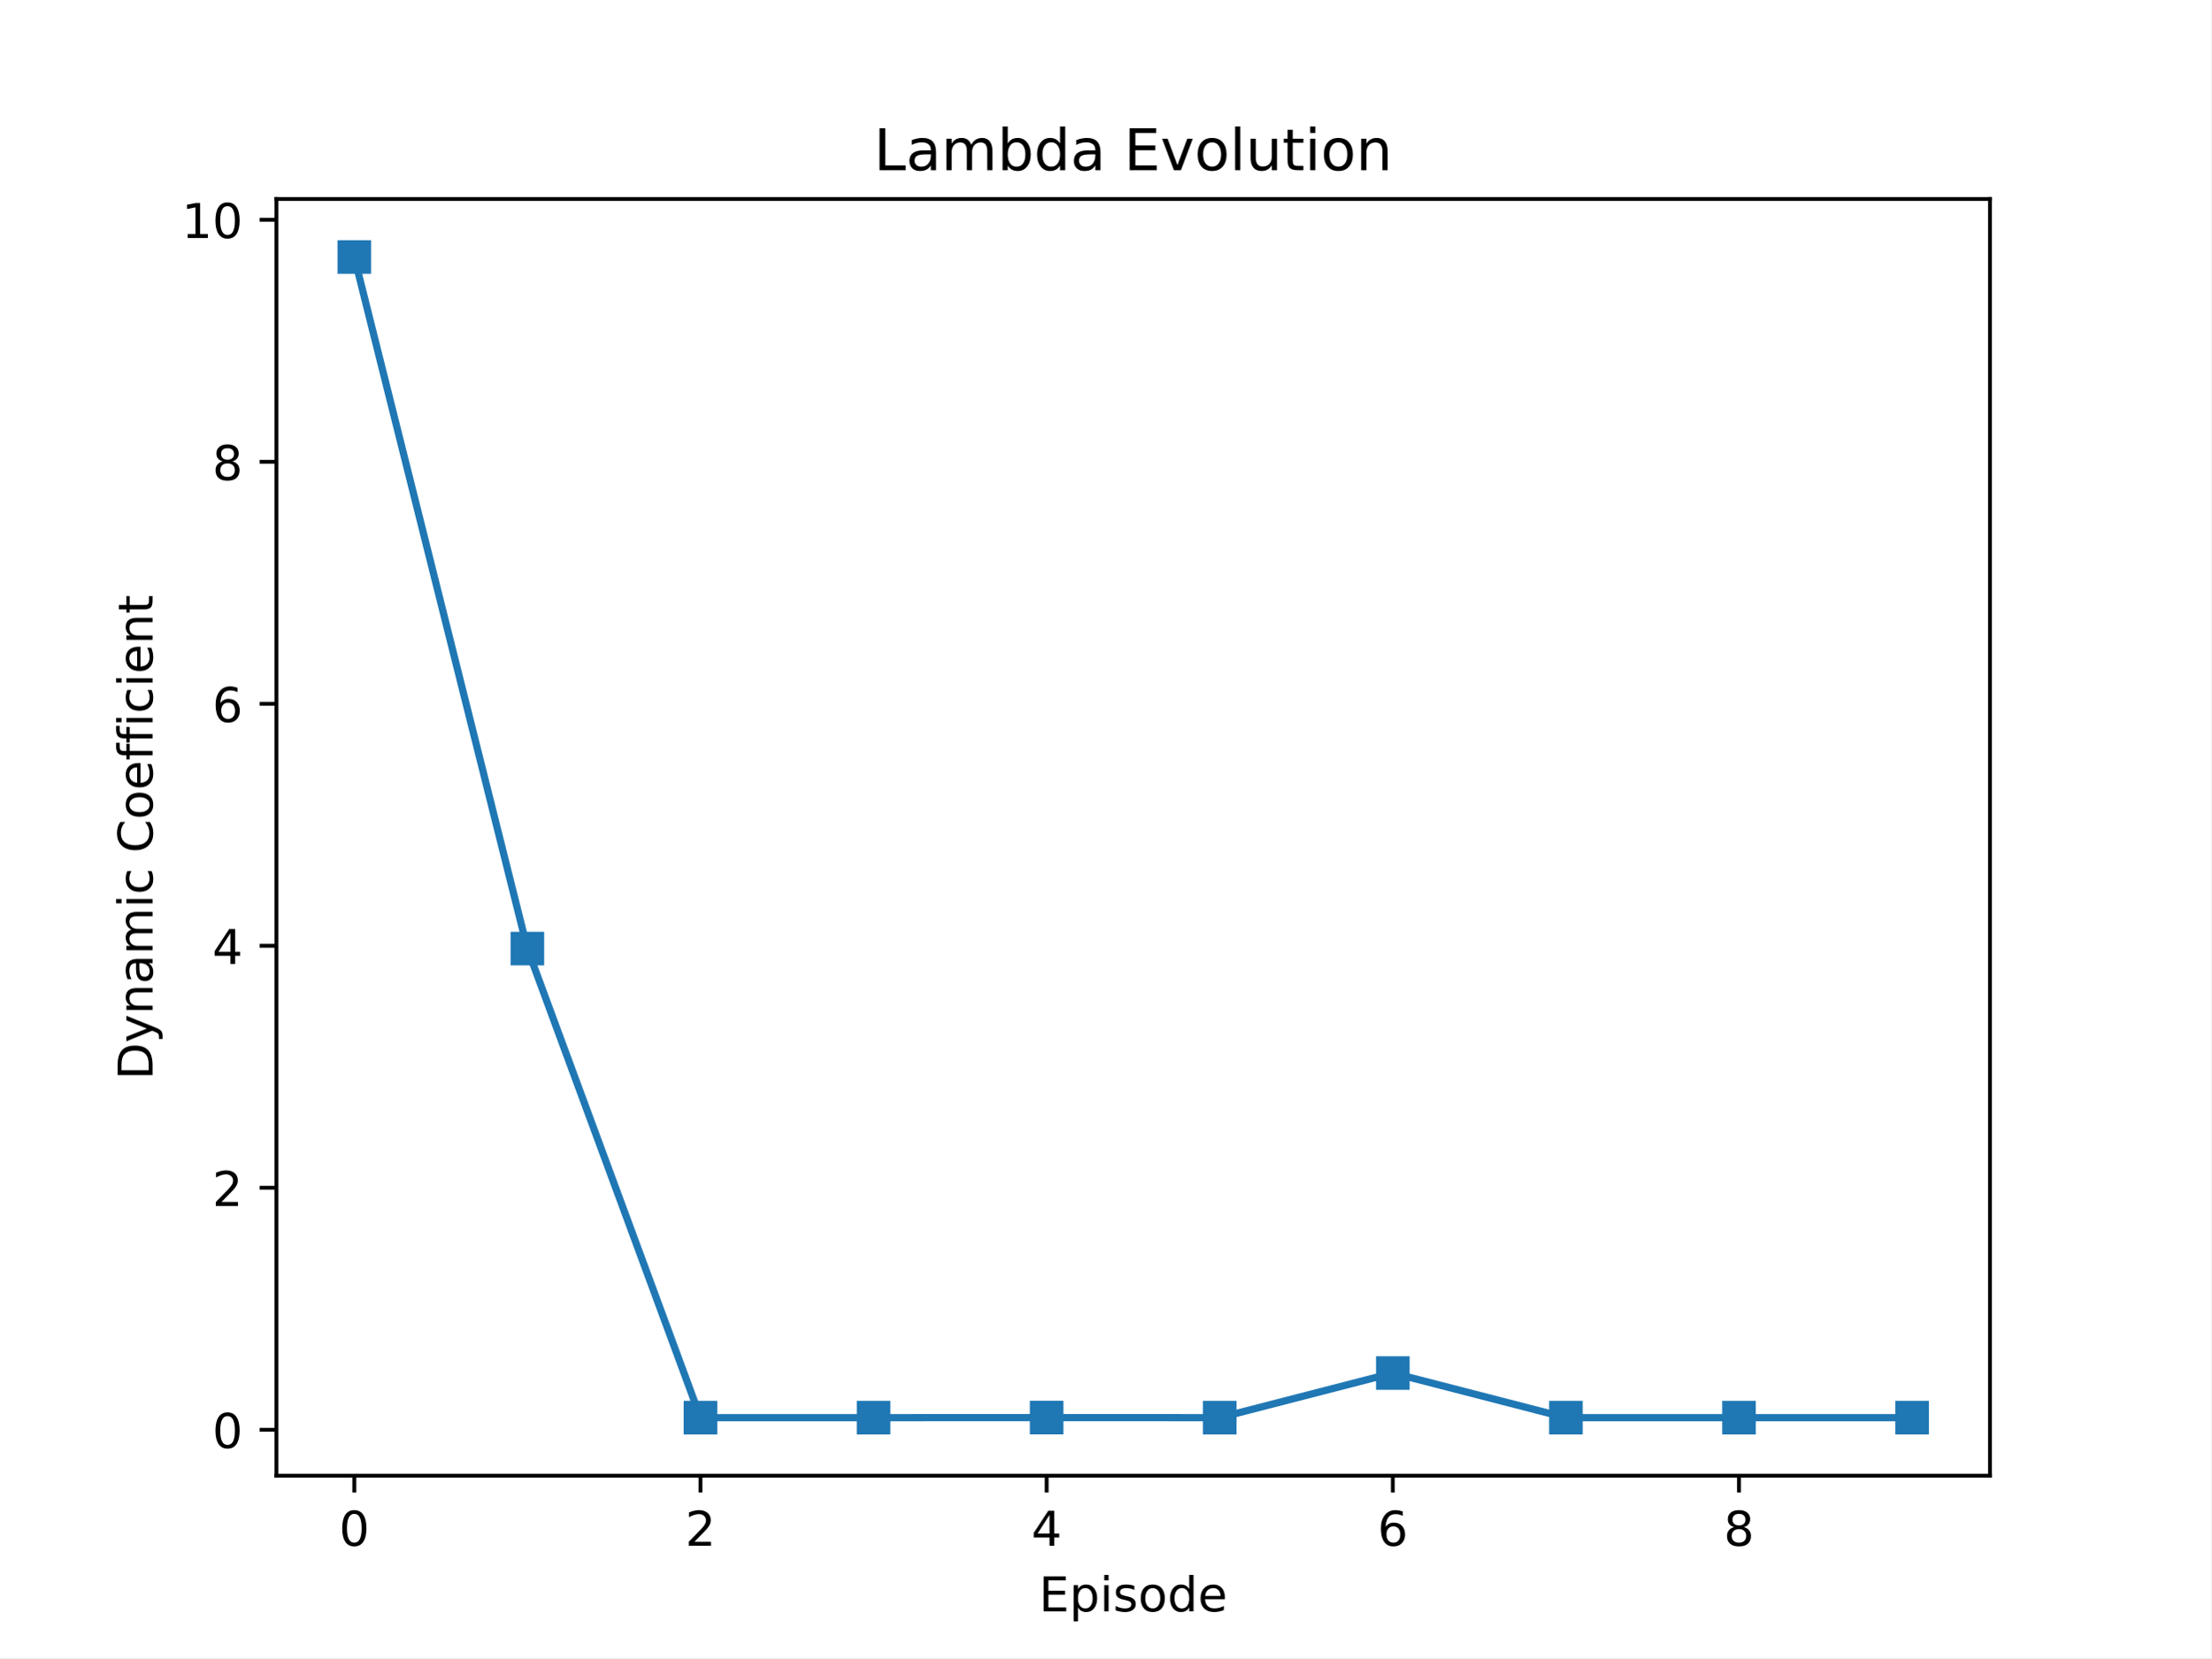
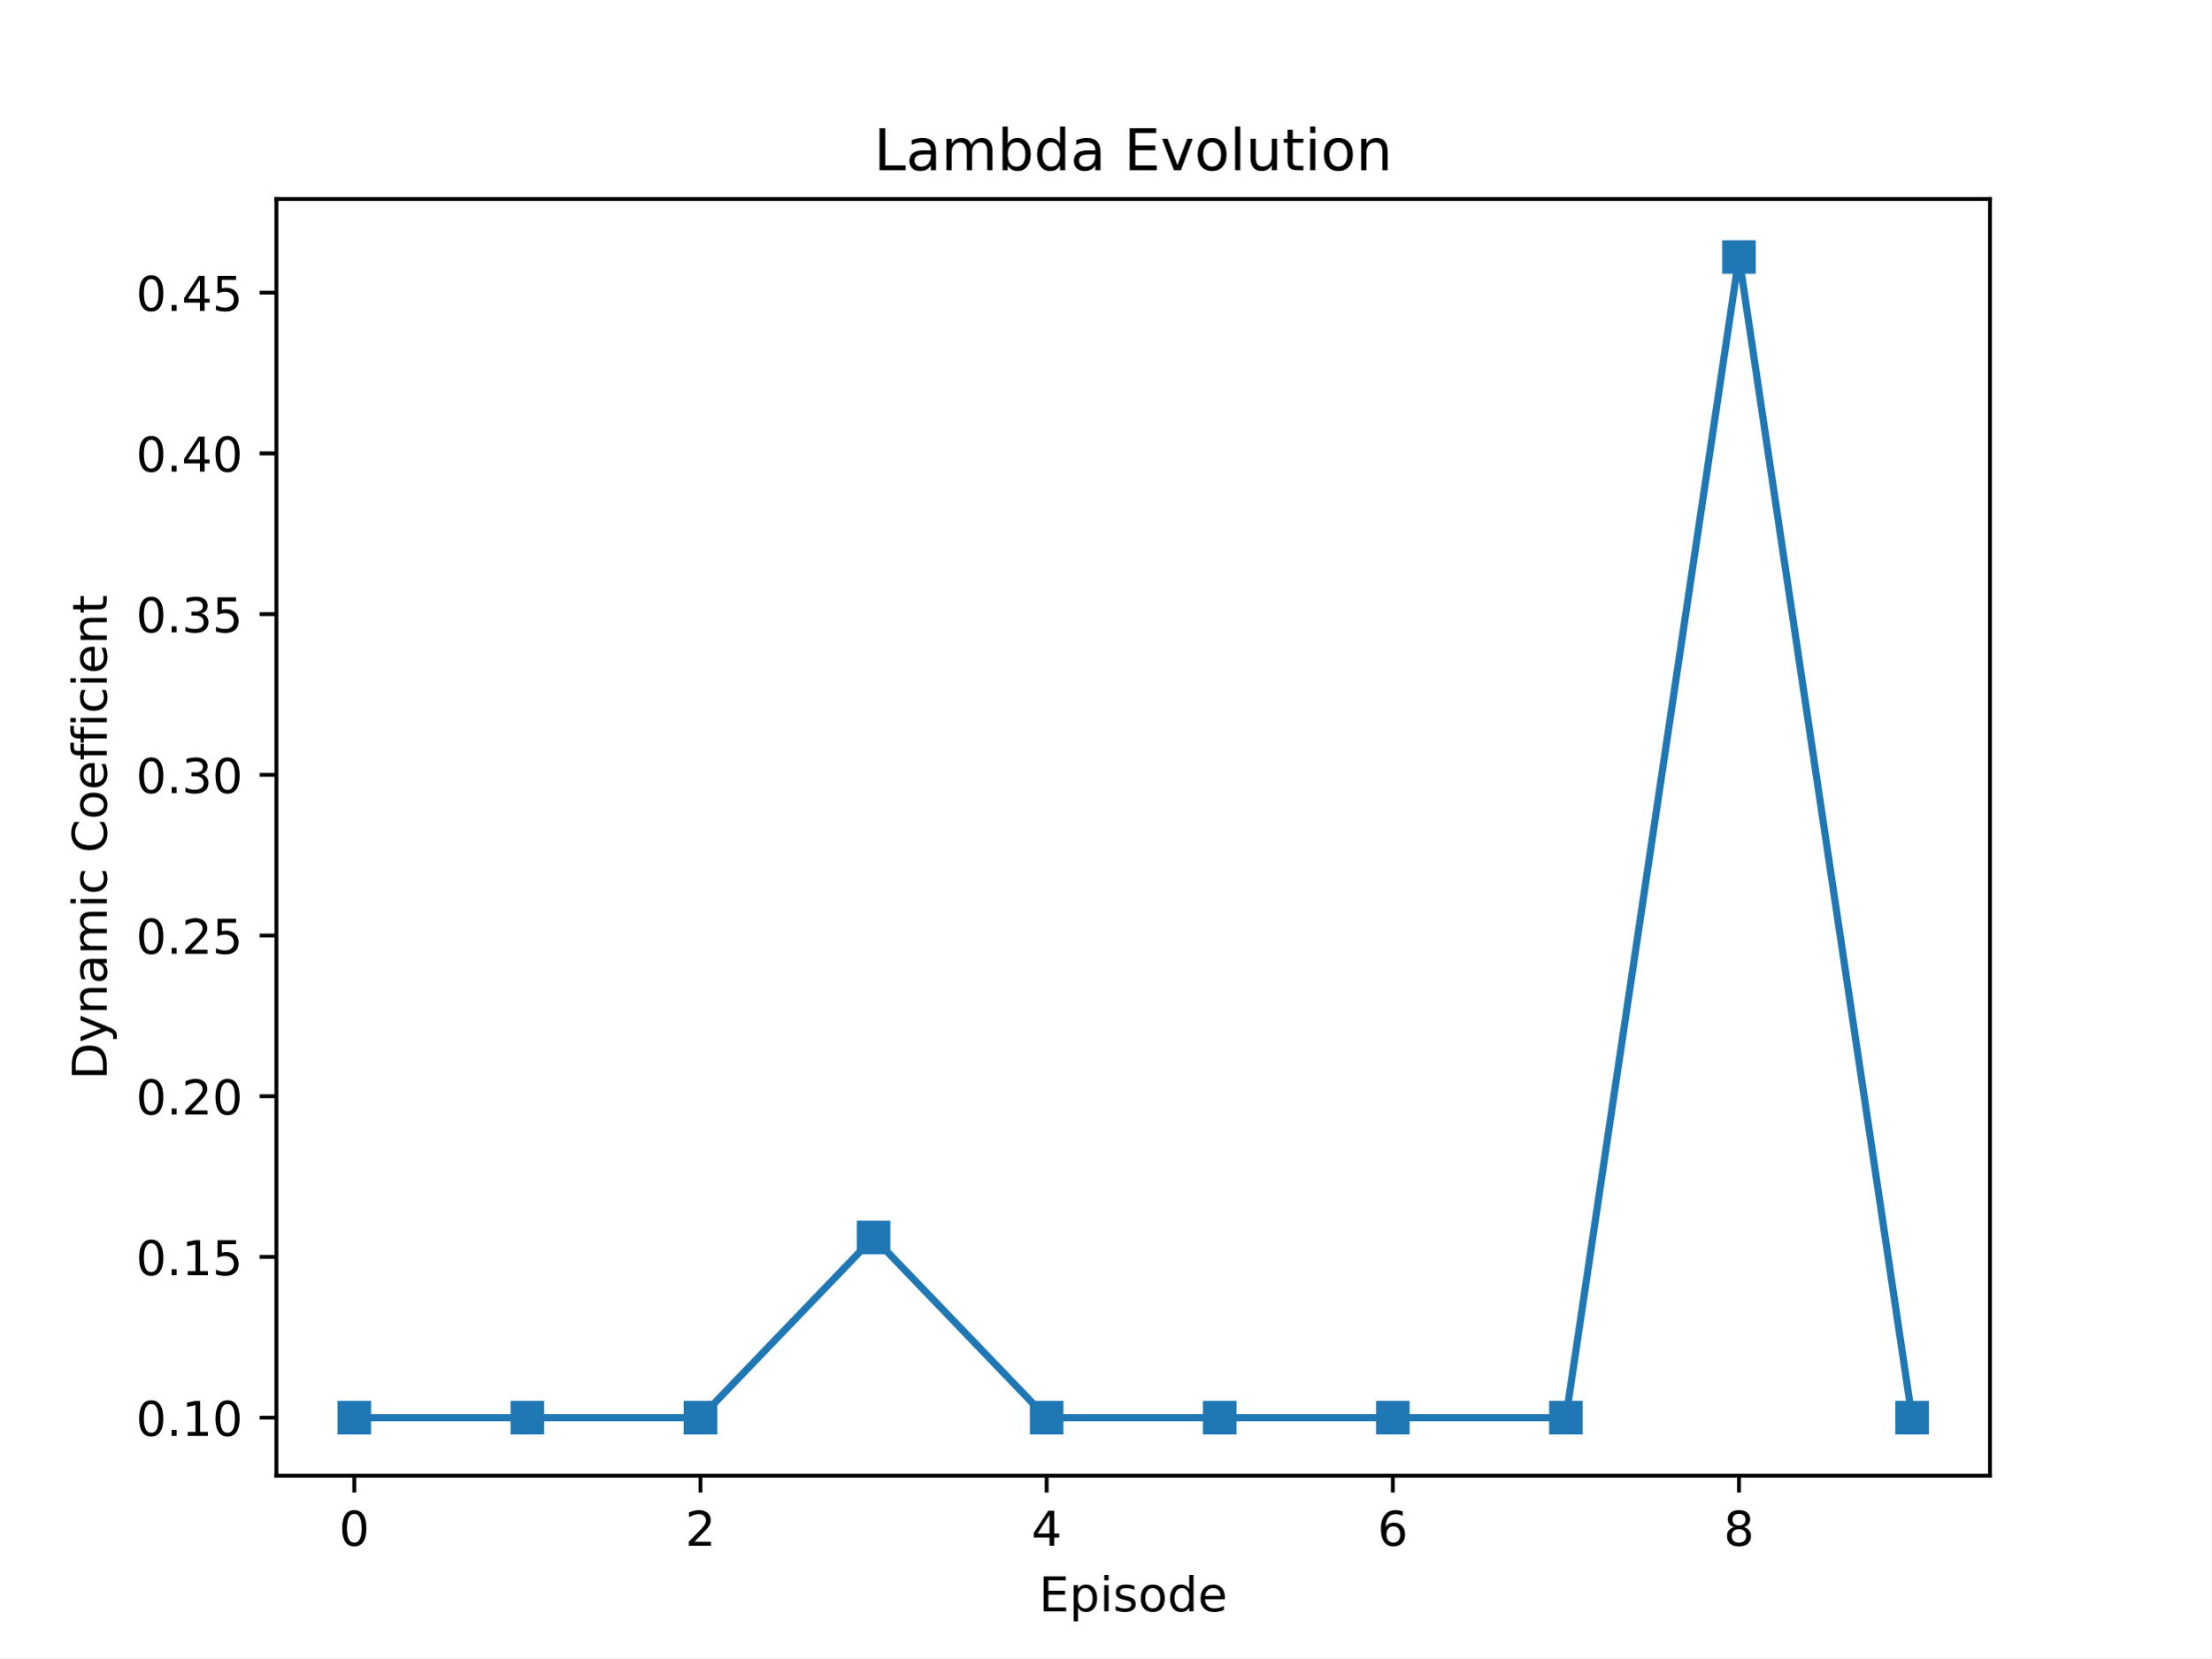
<svg xmlns="http://www.w3.org/2000/svg" xmlns:xlink="http://www.w3.org/1999/xlink" width="460.8pt" height="345.6pt" viewBox="0 0 460.8 345.6" version="1.1">
  <defs>
    <style type="text/css">*{stroke-linejoin: round; stroke-linecap: butt}</style>
  </defs>
  <g id="figure_1">
    <g id="patch_1">
      <path d="M 0 345.6  L 460.8 345.6  L 460.8 0  L 0 0  z " style="fill: #ffffff" />
    </g>
    <g id="axes_1">
      <g id="patch_2">
        <path d="M 57.6 307.584  L 414.72 307.584  L 414.72 41.472  L 57.6 41.472  z " style="fill: #ffffff" />
      </g>
      <g id="matplotlib.axis_1">
        <g id="xtick_1">
          <g id="line2d_1">
            <defs>
-               <path id="m8a3109115e" d="M 0 0  L 0 3.5  " style="stroke: #000000; stroke-width: 0.8" />
+               <path id="m0154b5118e" d="M 0 0  L 0 3.5  " style="stroke: #000000; stroke-width: 0.8" />
            </defs>
            <g>
-               <use xlink:href="#m8a3109115e" x="73.833" y="307.584" style="stroke: #000000; stroke-width: 0.8" />
+               <use xlink:href="#m0154b5118e" x="73.833" y="307.584" style="stroke: #000000; stroke-width: 0.8" />
            </g>
          </g>
          <g id="text_1">
            <g transform="translate(70.65148 322.1824) scale(0.1 -0.1)">
              <defs>
                <path id="DejaVuSans-30" d="M 2034 4250  Q 1547 4250 1301 3770  Q 1056 3291 1056 2328  Q 1056 1369 1301 889  Q 1547 409 2034 409  Q 2525 409 2770 889  Q 3016 1369 3016 2328  Q 3016 3291 2770 3770  Q 2525 4250 2034 4250  z M 2034 4750  Q 2819 4750 3233 4129  Q 3647 3509 3647 2328  Q 3647 1150 3233 529  Q 2819 -91 2034 -91  Q 1250 -91 836 529  Q 422 1150 422 2328  Q 422 3509 836 4129  Q 1250 4750 2034 4750  z " transform="scale(0.015625)" />
              </defs>
              <use xlink:href="#DejaVuSans-30" />
            </g>
          </g>
        </g>
        <g id="xtick_2">
          <g id="line2d_2">
            <g>
-               <use xlink:href="#m8a3109115e" x="145.978" y="307.584" style="stroke: #000000; stroke-width: 0.8" />
+               <use xlink:href="#m0154b5118e" x="145.978" y="307.584" style="stroke: #000000; stroke-width: 0.8" />
            </g>
          </g>
          <g id="text_2">
            <g transform="translate(142.7969 322.1824) scale(0.1 -0.1)">
              <defs>
                <path id="DejaVuSans-32" d="M 1228 531  L 3431 531  L 3431 0  L 469 0  L 469 531  Q 828 903 1448 1529  Q 2069 2156 2228 2338  Q 2531 2678 2651 2914  Q 2772 3150 2772 3378  Q 2772 3750 2511 3984  Q 2250 4219 1831 4219  Q 1534 4219 1204 4116  Q 875 4013 500 3803  L 500 4441  Q 881 4594 1212 4672  Q 1544 4750 1819 4750  Q 2544 4750 2975 4387  Q 3406 4025 3406 3419  Q 3406 3131 3298 2873  Q 3191 2616 2906 2266  Q 2828 2175 2409 1742  Q 1991 1309 1228 531  z " transform="scale(0.015625)" />
              </defs>
              <use xlink:href="#DejaVuSans-32" />
            </g>
          </g>
        </g>
        <g id="xtick_3">
          <g id="line2d_3">
            <g>
-               <use xlink:href="#m8a3109115e" x="218.124" y="307.584" style="stroke: #000000; stroke-width: 0.8" />
+               <use xlink:href="#m0154b5118e" x="218.124" y="307.584" style="stroke: #000000; stroke-width: 0.8" />
            </g>
          </g>
          <g id="text_3">
            <g transform="translate(214.9424 322.1824) scale(0.1 -0.1)">
              <defs>
                <path id="DejaVuSans-34" d="M 2419 4116  L 825 1625  L 2419 1625  L 2419 4116  z M 2253 4666  L 3047 4666  L 3047 1625  L 3713 1625  L 3713 1100  L 3047 1100  L 3047 0  L 2419 0  L 2419 1100  L 313 1100  L 313 1709  L 2253 4666  z " transform="scale(0.015625)" />
              </defs>
              <use xlink:href="#DejaVuSans-34" />
            </g>
          </g>
        </g>
        <g id="xtick_4">
          <g id="line2d_4">
            <g>
-               <use xlink:href="#m8a3109115e" x="290.269" y="307.584" style="stroke: #000000; stroke-width: 0.8" />
+               <use xlink:href="#m0154b5118e" x="290.269" y="307.584" style="stroke: #000000; stroke-width: 0.8" />
            </g>
          </g>
          <g id="text_4">
            <g transform="translate(287.0878 322.1824) scale(0.1 -0.1)">
              <defs>
                <path id="DejaVuSans-36" d="M 2113 2584  Q 1688 2584 1439 2293  Q 1191 2003 1191 1497  Q 1191 994 1439 701  Q 1688 409 2113 409  Q 2538 409 2786 701  Q 3034 994 3034 1497  Q 3034 2003 2786 2293  Q 2538 2584 2113 2584  z M 3366 4563  L 3366 3988  Q 3128 4100 2886 4159  Q 2644 4219 2406 4219  Q 1781 4219 1451 3797  Q 1122 3375 1075 2522  Q 1259 2794 1537 2939  Q 1816 3084 2150 3084  Q 2853 3084 3261 2657  Q 3669 2231 3669 1497  Q 3669 778 3244 343  Q 2819 -91 2113 -91  Q 1303 -91 875 529  Q 447 1150 447 2328  Q 447 3434 972 4092  Q 1497 4750 2381 4750  Q 2619 4750 2861 4703  Q 3103 4656 3366 4563  z " transform="scale(0.015625)" />
              </defs>
              <use xlink:href="#DejaVuSans-36" />
            </g>
          </g>
        </g>
        <g id="xtick_5">
          <g id="line2d_5">
            <g>
-               <use xlink:href="#m8a3109115e" x="362.415" y="307.584" style="stroke: #000000; stroke-width: 0.8" />
+               <use xlink:href="#m0154b5118e" x="362.415" y="307.584" style="stroke: #000000; stroke-width: 0.8" />
            </g>
          </g>
          <g id="text_5">
            <g transform="translate(359.2333 322.1824) scale(0.1 -0.1)">
              <defs>
                <path id="DejaVuSans-38" d="M 2034 2216  Q 1584 2216 1326 1975  Q 1069 1734 1069 1313  Q 1069 891 1326 650  Q 1584 409 2034 409  Q 2484 409 2743 651  Q 3003 894 3003 1313  Q 3003 1734 2745 1975  Q 2488 2216 2034 2216  z M 1403 2484  Q 997 2584 770 2862  Q 544 3141 544 3541  Q 544 4100 942 4425  Q 1341 4750 2034 4750  Q 2731 4750 3128 4425  Q 3525 4100 3525 3541  Q 3525 3141 3298 2862  Q 3072 2584 2669 2484  Q 3125 2378 3379 2068  Q 3634 1759 3634 1313  Q 3634 634 3220 271  Q 2806 -91 2034 -91  Q 1263 -91 848 271  Q 434 634 434 1313  Q 434 1759 690 2068  Q 947 2378 1403 2484  z M 1172 3481  Q 1172 3119 1398 2916  Q 1625 2713 2034 2713  Q 2441 2713 2670 2916  Q 2900 3119 2900 3481  Q 2900 3844 2670 4047  Q 2441 4250 2034 4250  Q 1625 4250 1398 4047  Q 1172 3844 1172 3481  z " transform="scale(0.015625)" />
              </defs>
              <use xlink:href="#DejaVuSans-38" />
            </g>
          </g>
        </g>
        <g id="text_6">
          <g transform="translate(216.5225 335.8606) scale(0.1 -0.1)">
            <defs>
              <path id="DejaVuSans-45" d="M 628 4666  L 3578 4666  L 3578 4134  L 1259 4134  L 1259 2753  L 3481 2753  L 3481 2222  L 1259 2222  L 1259 531  L 3634 531  L 3634 0  L 628 0  L 628 4666  z " transform="scale(0.015625)" />
              <path id="DejaVuSans-70" d="M 1159 525  L 1159 -1331  L 581 -1331  L 581 3500  L 1159 3500  L 1159 2969  Q 1341 3281 1617 3432  Q 1894 3584 2278 3584  Q 2916 3584 3314 3078  Q 3713 2572 3713 1747  Q 3713 922 3314 415  Q 2916 -91 2278 -91  Q 1894 -91 1617 61  Q 1341 213 1159 525  z M 3116 1747  Q 3116 2381 2855 2742  Q 2594 3103 2138 3103  Q 1681 3103 1420 2742  Q 1159 2381 1159 1747  Q 1159 1113 1420 752  Q 1681 391 2138 391  Q 2594 391 2855 752  Q 3116 1113 3116 1747  z " transform="scale(0.015625)" />
              <path id="DejaVuSans-69" d="M 603 3500  L 1178 3500  L 1178 0  L 603 0  L 603 3500  z M 603 4863  L 1178 4863  L 1178 4134  L 603 4134  L 603 4863  z " transform="scale(0.015625)" />
              <path id="DejaVuSans-73" d="M 2834 3397  L 2834 2853  Q 2591 2978 2328 3040  Q 2066 3103 1784 3103  Q 1356 3103 1142 2972  Q 928 2841 928 2578  Q 928 2378 1081 2264  Q 1234 2150 1697 2047  L 1894 2003  Q 2506 1872 2764 1633  Q 3022 1394 3022 966  Q 3022 478 2636 193  Q 2250 -91 1575 -91  Q 1294 -91 989 -36  Q 684 19 347 128  L 347 722  Q 666 556 975 473  Q 1284 391 1588 391  Q 1994 391 2212 530  Q 2431 669 2431 922  Q 2431 1156 2273 1281  Q 2116 1406 1581 1522  L 1381 1569  Q 847 1681 609 1914  Q 372 2147 372 2553  Q 372 3047 722 3315  Q 1072 3584 1716 3584  Q 2034 3584 2315 3537  Q 2597 3491 2834 3397  z " transform="scale(0.015625)" />
              <path id="DejaVuSans-6f" d="M 1959 3097  Q 1497 3097 1228 2736  Q 959 2375 959 1747  Q 959 1119 1226 758  Q 1494 397 1959 397  Q 2419 397 2687 759  Q 2956 1122 2956 1747  Q 2956 2369 2687 2733  Q 2419 3097 1959 3097  z M 1959 3584  Q 2709 3584 3137 3096  Q 3566 2609 3566 1747  Q 3566 888 3137 398  Q 2709 -91 1959 -91  Q 1206 -91 779 398  Q 353 888 353 1747  Q 353 2609 779 3096  Q 1206 3584 1959 3584  z " transform="scale(0.015625)" />
              <path id="DejaVuSans-64" d="M 2906 2969  L 2906 4863  L 3481 4863  L 3481 0  L 2906 0  L 2906 525  Q 2725 213 2448 61  Q 2172 -91 1784 -91  Q 1150 -91 751 415  Q 353 922 353 1747  Q 353 2572 751 3078  Q 1150 3584 1784 3584  Q 2172 3584 2448 3432  Q 2725 3281 2906 2969  z M 947 1747  Q 947 1113 1208 752  Q 1469 391 1925 391  Q 2381 391 2643 752  Q 2906 1113 2906 1747  Q 2906 2381 2643 2742  Q 2381 3103 1925 3103  Q 1469 3103 1208 2742  Q 947 2381 947 1747  z " transform="scale(0.015625)" />
              <path id="DejaVuSans-65" d="M 3597 1894  L 3597 1613  L 953 1613  Q 991 1019 1311 708  Q 1631 397 2203 397  Q 2534 397 2845 478  Q 3156 559 3463 722  L 3463 178  Q 3153 47 2828 -22  Q 2503 -91 2169 -91  Q 1331 -91 842 396  Q 353 884 353 1716  Q 353 2575 817 3079  Q 1281 3584 2069 3584  Q 2775 3584 3186 3129  Q 3597 2675 3597 1894  z M 3022 2063  Q 3016 2534 2758 2815  Q 2500 3097 2075 3097  Q 1594 3097 1305 2825  Q 1016 2553 972 2059  L 3022 2063  z " transform="scale(0.015625)" />
            </defs>
            <use xlink:href="#DejaVuSans-45" />
            <use xlink:href="#DejaVuSans-70" x="63.184" />
            <use xlink:href="#DejaVuSans-69" x="126.66" />
            <use xlink:href="#DejaVuSans-73" x="154.443" />
            <use xlink:href="#DejaVuSans-6f" x="206.543" />
            <use xlink:href="#DejaVuSans-64" x="267.725" />
            <use xlink:href="#DejaVuSans-65" x="331.201" />
          </g>
        </g>
      </g>
      <g id="matplotlib.axis_2">
        <g id="ytick_1">
          <g id="line2d_6">
            <defs>
-               <path id="m300ecff651" d="M 0 0  L -3.5 0  " style="stroke: #000000; stroke-width: 0.8" />
+               <path id="m2e9b19cca5" d="M 0 0  L -3.5 0  " style="stroke: #000000; stroke-width: 0.8" />
            </defs>
            <g>
-               <use xlink:href="#m300ecff651" x="57.6" y="298.01" style="stroke: #000000; stroke-width: 0.8" />
+               <use xlink:href="#m2e9b19cca5" x="57.6" y="295.488" style="stroke: #000000; stroke-width: 0.8" />
            </g>
          </g>
          <g id="text_7">
-             <g transform="translate(44.2375 301.8093) scale(0.1 -0.1)">
-               <use xlink:href="#DejaVuSans-30" />
+             <g transform="translate(28.33438 299.2872) scale(0.1 -0.1)">
+               <defs>
+                 <path id="DejaVuSans-2e" d="M 684 794  L 1344 794  L 1344 0  L 684 0  L 684 794  z " transform="scale(0.015625)" />
+                 <path id="DejaVuSans-31" d="M 794 531  L 1825 531  L 1825 4091  L 703 3866  L 703 4441  L 1819 4666  L 2450 4666  L 2450 531  L 3481 531  L 3481 0  L 794 0  L 794 531  z " transform="scale(0.015625)" />
+               </defs>
+               <use xlink:href="#DejaVuSans-30" />
+               <use xlink:href="#DejaVuSans-2e" x="63.623" />
+               <use xlink:href="#DejaVuSans-31" x="95.41" />
+               <use xlink:href="#DejaVuSans-30" x="159.033" />
            </g>
          </g>
        </g>
        <g id="ytick_2">
          <g id="line2d_7">
            <g>
-               <use xlink:href="#m300ecff651" x="57.6" y="247.569" style="stroke: #000000; stroke-width: 0.8" />
+               <use xlink:href="#m2e9b19cca5" x="57.6" y="261.989" style="stroke: #000000; stroke-width: 0.8" />
            </g>
          </g>
          <g id="text_8">
-             <g transform="translate(44.2375 251.3683) scale(0.1 -0.1)">
-               <use xlink:href="#DejaVuSans-32" />
+             <g transform="translate(28.33438 265.7884) scale(0.1 -0.1)">
+               <defs>
+                 <path id="DejaVuSans-35" d="M 691 4666  L 3169 4666  L 3169 4134  L 1269 4134  L 1269 2991  Q 1406 3038 1543 3061  Q 1681 3084 1819 3084  Q 2600 3084 3056 2656  Q 3513 2228 3513 1497  Q 3513 744 3044 326  Q 2575 -91 1722 -91  Q 1428 -91 1123 -41  Q 819 9 494 109  L 494 744  Q 775 591 1075 516  Q 1375 441 1709 441  Q 2250 441 2565 725  Q 2881 1009 2881 1497  Q 2881 1984 2565 2268  Q 2250 2553 1709 2553  Q 1456 2553 1204 2497  Q 953 2441 691 2322  L 691 4666  z " transform="scale(0.015625)" />
+               </defs>
+               <use xlink:href="#DejaVuSans-30" />
+               <use xlink:href="#DejaVuSans-2e" x="63.623" />
+               <use xlink:href="#DejaVuSans-31" x="95.41" />
+               <use xlink:href="#DejaVuSans-35" x="159.033" />
            </g>
          </g>
        </g>
        <g id="ytick_3">
          <g id="line2d_8">
            <g>
-               <use xlink:href="#m300ecff651" x="57.6" y="197.128" style="stroke: #000000; stroke-width: 0.8" />
+               <use xlink:href="#m2e9b19cca5" x="57.6" y="228.49" style="stroke: #000000; stroke-width: 0.8" />
            </g>
          </g>
          <g id="text_9">
-             <g transform="translate(44.2375 200.9273) scale(0.1 -0.1)">
-               <use xlink:href="#DejaVuSans-34" />
+             <g transform="translate(28.33438 232.2896) scale(0.1 -0.1)">
+               <use xlink:href="#DejaVuSans-30" />
+               <use xlink:href="#DejaVuSans-2e" x="63.623" />
+               <use xlink:href="#DejaVuSans-32" x="95.41" />
+               <use xlink:href="#DejaVuSans-30" x="159.033" />
            </g>
          </g>
        </g>
        <g id="ytick_4">
          <g id="line2d_9">
            <g>
-               <use xlink:href="#m300ecff651" x="57.6" y="146.687" style="stroke: #000000; stroke-width: 0.8" />
+               <use xlink:href="#m2e9b19cca5" x="57.6" y="194.992" style="stroke: #000000; stroke-width: 0.8" />
            </g>
          </g>
          <g id="text_10">
-             <g transform="translate(44.2375 150.4863) scale(0.1 -0.1)">
-               <use xlink:href="#DejaVuSans-36" />
+             <g transform="translate(28.33438 198.7908) scale(0.1 -0.1)">
+               <use xlink:href="#DejaVuSans-30" />
+               <use xlink:href="#DejaVuSans-2e" x="63.623" />
+               <use xlink:href="#DejaVuSans-32" x="95.41" />
+               <use xlink:href="#DejaVuSans-35" x="159.033" />
            </g>
          </g>
        </g>
        <g id="ytick_5">
          <g id="line2d_10">
            <g>
-               <use xlink:href="#m300ecff651" x="57.6" y="96.246" style="stroke: #000000; stroke-width: 0.8" />
+               <use xlink:href="#m2e9b19cca5" x="57.6" y="161.493" style="stroke: #000000; stroke-width: 0.8" />
            </g>
          </g>
          <g id="text_11">
-             <g transform="translate(44.2375 100.0453) scale(0.1 -0.1)">
-               <use xlink:href="#DejaVuSans-38" />
+             <g transform="translate(28.33438 165.292) scale(0.1 -0.1)">
+               <defs>
+                 <path id="DejaVuSans-33" d="M 2597 2516  Q 3050 2419 3304 2112  Q 3559 1806 3559 1356  Q 3559 666 3084 287  Q 2609 -91 1734 -91  Q 1441 -91 1130 -33  Q 819 25 488 141  L 488 750  Q 750 597 1062 519  Q 1375 441 1716 441  Q 2309 441 2620 675  Q 2931 909 2931 1356  Q 2931 1769 2642 2001  Q 2353 2234 1838 2234  L 1294 2234  L 1294 2753  L 1863 2753  Q 2328 2753 2575 2939  Q 2822 3125 2822 3475  Q 2822 3834 2567 4026  Q 2313 4219 1838 4219  Q 1578 4219 1281 4162  Q 984 4106 628 3988  L 628 4550  Q 988 4650 1302 4700  Q 1616 4750 1894 4750  Q 2613 4750 3031 4423  Q 3450 4097 3450 3541  Q 3450 3153 3228 2886  Q 3006 2619 2597 2516  z " transform="scale(0.015625)" />
+               </defs>
+               <use xlink:href="#DejaVuSans-30" />
+               <use xlink:href="#DejaVuSans-2e" x="63.623" />
+               <use xlink:href="#DejaVuSans-33" x="95.41" />
+               <use xlink:href="#DejaVuSans-30" x="159.033" />
            </g>
          </g>
        </g>
        <g id="ytick_6">
          <g id="line2d_11">
            <g>
-               <use xlink:href="#m300ecff651" x="57.6" y="45.805" style="stroke: #000000; stroke-width: 0.8" />
+               <use xlink:href="#m2e9b19cca5" x="57.6" y="127.994" style="stroke: #000000; stroke-width: 0.8" />
            </g>
          </g>
          <g id="text_12">
-             <g transform="translate(37.875 49.60428) scale(0.1 -0.1)">
-               <defs>
-                 <path id="DejaVuSans-31" d="M 794 531  L 1825 531  L 1825 4091  L 703 3866  L 703 4441  L 1819 4666  L 2450 4666  L 2450 531  L 3481 531  L 3481 0  L 794 0  L 794 531  z " transform="scale(0.015625)" />
-               </defs>
-               <use xlink:href="#DejaVuSans-31" />
-               <use xlink:href="#DejaVuSans-30" x="63.623" />
-             </g>
-           </g>
-         </g>
-         <g id="text_13">
-           <g transform="translate(31.79531 225.0483) rotate(-90) scale(0.1 -0.1)">
+             <g transform="translate(28.33438 131.7931) scale(0.1 -0.1)">
+               <use xlink:href="#DejaVuSans-30" />
+               <use xlink:href="#DejaVuSans-2e" x="63.623" />
+               <use xlink:href="#DejaVuSans-33" x="95.41" />
+               <use xlink:href="#DejaVuSans-35" x="159.033" />
+             </g>
+           </g>
+         </g>
+         <g id="ytick_7">
+           <g id="line2d_12">
+             <g>
+               <use xlink:href="#m2e9b19cca5" x="57.6" y="94.495" style="stroke: #000000; stroke-width: 0.8" />
+             </g>
+           </g>
+           <g id="text_13">
+             <g transform="translate(28.33438 98.29433) scale(0.1 -0.1)">
+               <use xlink:href="#DejaVuSans-30" />
+               <use xlink:href="#DejaVuSans-2e" x="63.623" />
+               <use xlink:href="#DejaVuSans-34" x="95.41" />
+               <use xlink:href="#DejaVuSans-30" x="159.033" />
+             </g>
+           </g>
+         </g>
+         <g id="ytick_8">
+           <g id="line2d_13">
+             <g>
+               <use xlink:href="#m2e9b19cca5" x="57.6" y="60.996" style="stroke: #000000; stroke-width: 0.8" />
+             </g>
+           </g>
+           <g id="text_14">
+             <g transform="translate(28.33438 64.79551) scale(0.1 -0.1)">
+               <use xlink:href="#DejaVuSans-30" />
+               <use xlink:href="#DejaVuSans-2e" x="63.623" />
+               <use xlink:href="#DejaVuSans-34" x="95.41" />
+               <use xlink:href="#DejaVuSans-35" x="159.033" />
+             </g>
+           </g>
+         </g>
+         <g id="text_15">
+           <g transform="translate(22.25469 225.0483) rotate(-90) scale(0.1 -0.1)">
            <defs>
              <path id="DejaVuSans-44" d="M 1259 4147  L 1259 519  L 2022 519  Q 2988 519 3436 956  Q 3884 1394 3884 2338  Q 3884 3275 3436 3711  Q 2988 4147 2022 4147  L 1259 4147  z M 628 4666  L 1925 4666  Q 3281 4666 3915 4102  Q 4550 3538 4550 2338  Q 4550 1131 3912 565  Q 3275 0 1925 0  L 628 0  L 628 4666  z " transform="scale(0.015625)" />
              <path id="DejaVuSans-79" d="M 2059 -325  Q 1816 -950 1584 -1140  Q 1353 -1331 966 -1331  L 506 -1331  L 506 -850  L 844 -850  Q 1081 -850 1212 -737  Q 1344 -625 1503 -206  L 1606 56  L 191 3500  L 800 3500  L 1894 763  L 2988 3500  L 3597 3500  L 2059 -325  z " transform="scale(0.015625)" />
              <path id="DejaVuSans-6e" d="M 3513 2113  L 3513 0  L 2938 0  L 2938 2094  Q 2938 2591 2744 2837  Q 2550 3084 2163 3084  Q 1697 3084 1428 2787  Q 1159 2491 1159 1978  L 1159 0  L 581 0  L 581 3500  L 1159 3500  L 1159 2956  Q 1366 3272 1645 3428  Q 1925 3584 2291 3584  Q 2894 3584 3203 3211  Q 3513 2838 3513 2113  z " transform="scale(0.015625)" />
              <path id="DejaVuSans-61" d="M 2194 1759  Q 1497 1759 1228 1600  Q 959 1441 959 1056  Q 959 750 1161 570  Q 1363 391 1709 391  Q 2188 391 2477 730  Q 2766 1069 2766 1631  L 2766 1759  L 2194 1759  z M 3341 1997  L 3341 0  L 2766 0  L 2766 531  Q 2569 213 2275 61  Q 1981 -91 1556 -91  Q 1019 -91 701 211  Q 384 513 384 1019  Q 384 1609 779 1909  Q 1175 2209 1959 2209  L 2766 2209  L 2766 2266  Q 2766 2663 2505 2880  Q 2244 3097 1772 3097  Q 1472 3097 1187 3025  Q 903 2953 641 2809  L 641 3341  Q 956 3463 1253 3523  Q 1550 3584 1831 3584  Q 2591 3584 2966 3190  Q 3341 2797 3341 1997  z " transform="scale(0.015625)" />
              <path id="DejaVuSans-6d" d="M 3328 2828  Q 3544 3216 3844 3400  Q 4144 3584 4550 3584  Q 5097 3584 5394 3201  Q 5691 2819 5691 2113  L 5691 0  L 5113 0  L 5113 2094  Q 5113 2597 4934 2840  Q 4756 3084 4391 3084  Q 3944 3084 3684 2787  Q 3425 2491 3425 1978  L 3425 0  L 2847 0  L 2847 2094  Q 2847 2600 2669 2842  Q 2491 3084 2119 3084  Q 1678 3084 1418 2786  Q 1159 2488 1159 1978  L 1159 0  L 581 0  L 581 3500  L 1159 3500  L 1159 2956  Q 1356 3278 1631 3431  Q 1906 3584 2284 3584  Q 2666 3584 2933 3390  Q 3200 3197 3328 2828  z " transform="scale(0.015625)" />
              <path id="DejaVuSans-63" d="M 3122 3366  L 3122 2828  Q 2878 2963 2633 3030  Q 2388 3097 2138 3097  Q 1578 3097 1268 2742  Q 959 2388 959 1747  Q 959 1106 1268 751  Q 1578 397 2138 397  Q 2388 397 2633 464  Q 2878 531 3122 666  L 3122 134  Q 2881 22 2623 -34  Q 2366 -91 2075 -91  Q 1284 -91 818 406  Q 353 903 353 1747  Q 353 2603 823 3093  Q 1294 3584 2113 3584  Q 2378 3584 2631 3529  Q 2884 3475 3122 3366  z " transform="scale(0.015625)" />
              <path id="DejaVuSans-20" transform="scale(0.015625)" />
              <path id="DejaVuSans-43" d="M 4122 4306  L 4122 3641  Q 3803 3938 3442 4084  Q 3081 4231 2675 4231  Q 1875 4231 1450 3742  Q 1025 3253 1025 2328  Q 1025 1406 1450 917  Q 1875 428 2675 428  Q 3081 428 3442 575  Q 3803 722 4122 1019  L 4122 359  Q 3791 134 3420 21  Q 3050 -91 2638 -91  Q 1578 -91 968 557  Q 359 1206 359 2328  Q 359 3453 968 4101  Q 1578 4750 2638 4750  Q 3056 4750 3426 4639  Q 3797 4528 4122 4306  z " transform="scale(0.015625)" />
              <path id="DejaVuSans-66" d="M 2375 4863  L 2375 4384  L 1825 4384  Q 1516 4384 1395 4259  Q 1275 4134 1275 3809  L 1275 3500  L 2222 3500  L 2222 3053  L 1275 3053  L 1275 0  L 697 0  L 697 3053  L 147 3053  L 147 3500  L 697 3500  L 697 3744  Q 697 4328 969 4595  Q 1241 4863 1831 4863  L 2375 4863  z " transform="scale(0.015625)" />
              <path id="DejaVuSans-74" d="M 1172 4494  L 1172 3500  L 2356 3500  L 2356 3053  L 1172 3053  L 1172 1153  Q 1172 725 1289 603  Q 1406 481 1766 481  L 2356 481  L 2356 0  L 1766 0  Q 1100 0 847 248  Q 594 497 594 1153  L 594 3053  L 172 3053  L 172 3500  L 594 3500  L 594 4494  L 1172 4494  z " transform="scale(0.015625)" />
            </defs>
            <use xlink:href="#DejaVuSans-44" />
            <use xlink:href="#DejaVuSans-79" x="77.002" />
            <use xlink:href="#DejaVuSans-6e" x="136.182" />
            <use xlink:href="#DejaVuSans-61" x="199.561" />
            <use xlink:href="#DejaVuSans-6d" x="260.84" />
            <use xlink:href="#DejaVuSans-69" x="358.252" />
            <use xlink:href="#DejaVuSans-63" x="386.035" />
            <use xlink:href="#DejaVuSans-20" x="441.016" />
            <use xlink:href="#DejaVuSans-43" x="472.803" />
            <use xlink:href="#DejaVuSans-6f" x="542.627" />
            <use xlink:href="#DejaVuSans-65" x="603.809" />
            <use xlink:href="#DejaVuSans-66" x="665.332" />
            <use xlink:href="#DejaVuSans-66" x="700.537" />
            <use xlink:href="#DejaVuSans-69" x="735.742" />
            <use xlink:href="#DejaVuSans-63" x="763.525" />
            <use xlink:href="#DejaVuSans-69" x="818.506" />
            <use xlink:href="#DejaVuSans-65" x="846.289" />
            <use xlink:href="#DejaVuSans-6e" x="907.812" />
            <use xlink:href="#DejaVuSans-74" x="971.191" />
          </g>
        </g>
      </g>
-       <g id="line2d_12">
-         <path d="M 73.833 53.568  L 109.905 197.715  L 145.978 295.488  L 182.051 295.488  L 218.124 295.47  L 254.196 295.488  L 290.269 286.181  L 326.342 295.488  L 362.415 295.488  L 398.487 295.488  " clip-path="url(#pc9cfb8f611)" style="fill: none; stroke: #1f77b4; stroke-width: 1.5; stroke-linecap: square" />
+       <g id="line2d_14">
+         <path d="M 73.833 295.488  L 109.905 295.488  L 145.978 295.488  L 182.051 257.936  L 218.124 295.488  L 254.196 295.488  L 290.269 295.488  L 326.342 295.488  L 362.415 53.568  L 398.487 295.488  " clip-path="url(#p072a52ec68)" style="fill: none; stroke: #1f77b4; stroke-width: 1.5; stroke-linecap: square" />
        <defs>
-           <path id="md5c513437c" d="M -3 3  L 3 3  L 3 -3  L -3 -3  z " style="stroke: #1f77b4; stroke-linejoin: miter" />
+           <path id="m7f31d45da9" d="M -3 3  L 3 3  L 3 -3  L -3 -3  z " style="stroke: #1f77b4; stroke-linejoin: miter" />
        </defs>
-         <g clip-path="url(#pc9cfb8f611)">
-           <use xlink:href="#md5c513437c" x="73.833" y="53.568" style="fill: #1f77b4; stroke: #1f77b4; stroke-linejoin: miter" />
-           <use xlink:href="#md5c513437c" x="109.905" y="197.715" style="fill: #1f77b4; stroke: #1f77b4; stroke-linejoin: miter" />
-           <use xlink:href="#md5c513437c" x="145.978" y="295.488" style="fill: #1f77b4; stroke: #1f77b4; stroke-linejoin: miter" />
-           <use xlink:href="#md5c513437c" x="182.051" y="295.488" style="fill: #1f77b4; stroke: #1f77b4; stroke-linejoin: miter" />
-           <use xlink:href="#md5c513437c" x="218.124" y="295.47" style="fill: #1f77b4; stroke: #1f77b4; stroke-linejoin: miter" />
-           <use xlink:href="#md5c513437c" x="254.196" y="295.488" style="fill: #1f77b4; stroke: #1f77b4; stroke-linejoin: miter" />
-           <use xlink:href="#md5c513437c" x="290.269" y="286.181" style="fill: #1f77b4; stroke: #1f77b4; stroke-linejoin: miter" />
-           <use xlink:href="#md5c513437c" x="326.342" y="295.488" style="fill: #1f77b4; stroke: #1f77b4; stroke-linejoin: miter" />
-           <use xlink:href="#md5c513437c" x="362.415" y="295.488" style="fill: #1f77b4; stroke: #1f77b4; stroke-linejoin: miter" />
-           <use xlink:href="#md5c513437c" x="398.487" y="295.488" style="fill: #1f77b4; stroke: #1f77b4; stroke-linejoin: miter" />
+         <g clip-path="url(#p072a52ec68)">
+           <use xlink:href="#m7f31d45da9" x="73.833" y="295.488" style="fill: #1f77b4; stroke: #1f77b4; stroke-linejoin: miter" />
+           <use xlink:href="#m7f31d45da9" x="109.905" y="295.488" style="fill: #1f77b4; stroke: #1f77b4; stroke-linejoin: miter" />
+           <use xlink:href="#m7f31d45da9" x="145.978" y="295.488" style="fill: #1f77b4; stroke: #1f77b4; stroke-linejoin: miter" />
+           <use xlink:href="#m7f31d45da9" x="182.051" y="257.936" style="fill: #1f77b4; stroke: #1f77b4; stroke-linejoin: miter" />
+           <use xlink:href="#m7f31d45da9" x="218.124" y="295.488" style="fill: #1f77b4; stroke: #1f77b4; stroke-linejoin: miter" />
+           <use xlink:href="#m7f31d45da9" x="254.196" y="295.488" style="fill: #1f77b4; stroke: #1f77b4; stroke-linejoin: miter" />
+           <use xlink:href="#m7f31d45da9" x="290.269" y="295.488" style="fill: #1f77b4; stroke: #1f77b4; stroke-linejoin: miter" />
+           <use xlink:href="#m7f31d45da9" x="326.342" y="295.488" style="fill: #1f77b4; stroke: #1f77b4; stroke-linejoin: miter" />
+           <use xlink:href="#m7f31d45da9" x="362.415" y="53.568" style="fill: #1f77b4; stroke: #1f77b4; stroke-linejoin: miter" />
+           <use xlink:href="#m7f31d45da9" x="398.487" y="295.488" style="fill: #1f77b4; stroke: #1f77b4; stroke-linejoin: miter" />
        </g>
      </g>
      <g id="patch_3">
        <path d="M 57.6 307.584  L 57.6 41.472  " style="fill: none; stroke: #000000; stroke-width: 0.8; stroke-linejoin: miter; stroke-linecap: square" />
      </g>
      <g id="patch_4">
        <path d="M 414.72 307.584  L 414.72 41.472  " style="fill: none; stroke: #000000; stroke-width: 0.8; stroke-linejoin: miter; stroke-linecap: square" />
      </g>
      <g id="patch_5">
        <path d="M 57.6 307.584  L 414.72 307.584  " style="fill: none; stroke: #000000; stroke-width: 0.8; stroke-linejoin: miter; stroke-linecap: square" />
      </g>
      <g id="patch_6">
        <path d="M 57.6 41.472  L 414.72 41.472  " style="fill: none; stroke: #000000; stroke-width: 0.8; stroke-linejoin: miter; stroke-linecap: square" />
      </g>
-       <g id="text_14">
+       <g id="text_16">
        <g transform="translate(182.1178 35.472) scale(0.12 -0.12)">
          <defs>
            <path id="DejaVuSans-4c" d="M 628 4666  L 1259 4666  L 1259 531  L 3531 531  L 3531 0  L 628 0  L 628 4666  z " transform="scale(0.015625)" />
            <path id="DejaVuSans-62" d="M 3116 1747  Q 3116 2381 2855 2742  Q 2594 3103 2138 3103  Q 1681 3103 1420 2742  Q 1159 2381 1159 1747  Q 1159 1113 1420 752  Q 1681 391 2138 391  Q 2594 391 2855 752  Q 3116 1113 3116 1747  z M 1159 2969  Q 1341 3281 1617 3432  Q 1894 3584 2278 3584  Q 2916 3584 3314 3078  Q 3713 2572 3713 1747  Q 3713 922 3314 415  Q 2916 -91 2278 -91  Q 1894 -91 1617 61  Q 1341 213 1159 525  L 1159 0  L 581 0  L 581 4863  L 1159 4863  L 1159 2969  z " transform="scale(0.015625)" />
            <path id="DejaVuSans-76" d="M 191 3500  L 800 3500  L 1894 563  L 2988 3500  L 3597 3500  L 2284 0  L 1503 0  L 191 3500  z " transform="scale(0.015625)" />
            <path id="DejaVuSans-6c" d="M 603 4863  L 1178 4863  L 1178 0  L 603 0  L 603 4863  z " transform="scale(0.015625)" />
            <path id="DejaVuSans-75" d="M 544 1381  L 544 3500  L 1119 3500  L 1119 1403  Q 1119 906 1312 657  Q 1506 409 1894 409  Q 2359 409 2629 706  Q 2900 1003 2900 1516  L 2900 3500  L 3475 3500  L 3475 0  L 2900 0  L 2900 538  Q 2691 219 2414 64  Q 2138 -91 1772 -91  Q 1169 -91 856 284  Q 544 659 544 1381  z M 1991 3584  L 1991 3584  z " transform="scale(0.015625)" />
          </defs>
          <use xlink:href="#DejaVuSans-4c" />
          <use xlink:href="#DejaVuSans-61" x="55.713" />
          <use xlink:href="#DejaVuSans-6d" x="116.992" />
          <use xlink:href="#DejaVuSans-62" x="214.404" />
          <use xlink:href="#DejaVuSans-64" x="277.881" />
          <use xlink:href="#DejaVuSans-61" x="341.357" />
          <use xlink:href="#DejaVuSans-20" x="402.637" />
          <use xlink:href="#DejaVuSans-45" x="434.424" />
          <use xlink:href="#DejaVuSans-76" x="497.607" />
          <use xlink:href="#DejaVuSans-6f" x="556.787" />
          <use xlink:href="#DejaVuSans-6c" x="617.969" />
          <use xlink:href="#DejaVuSans-75" x="645.752" />
          <use xlink:href="#DejaVuSans-74" x="709.131" />
          <use xlink:href="#DejaVuSans-69" x="748.34" />
          <use xlink:href="#DejaVuSans-6f" x="776.123" />
          <use xlink:href="#DejaVuSans-6e" x="837.305" />
        </g>
      </g>
    </g>
  </g>
  <defs>
-     <clipPath id="pc9cfb8f611">
+     <clipPath id="p072a52ec68">
      <rect x="57.6" y="41.472" width="357.12" height="266.112" />
    </clipPath>
  </defs>
</svg>
